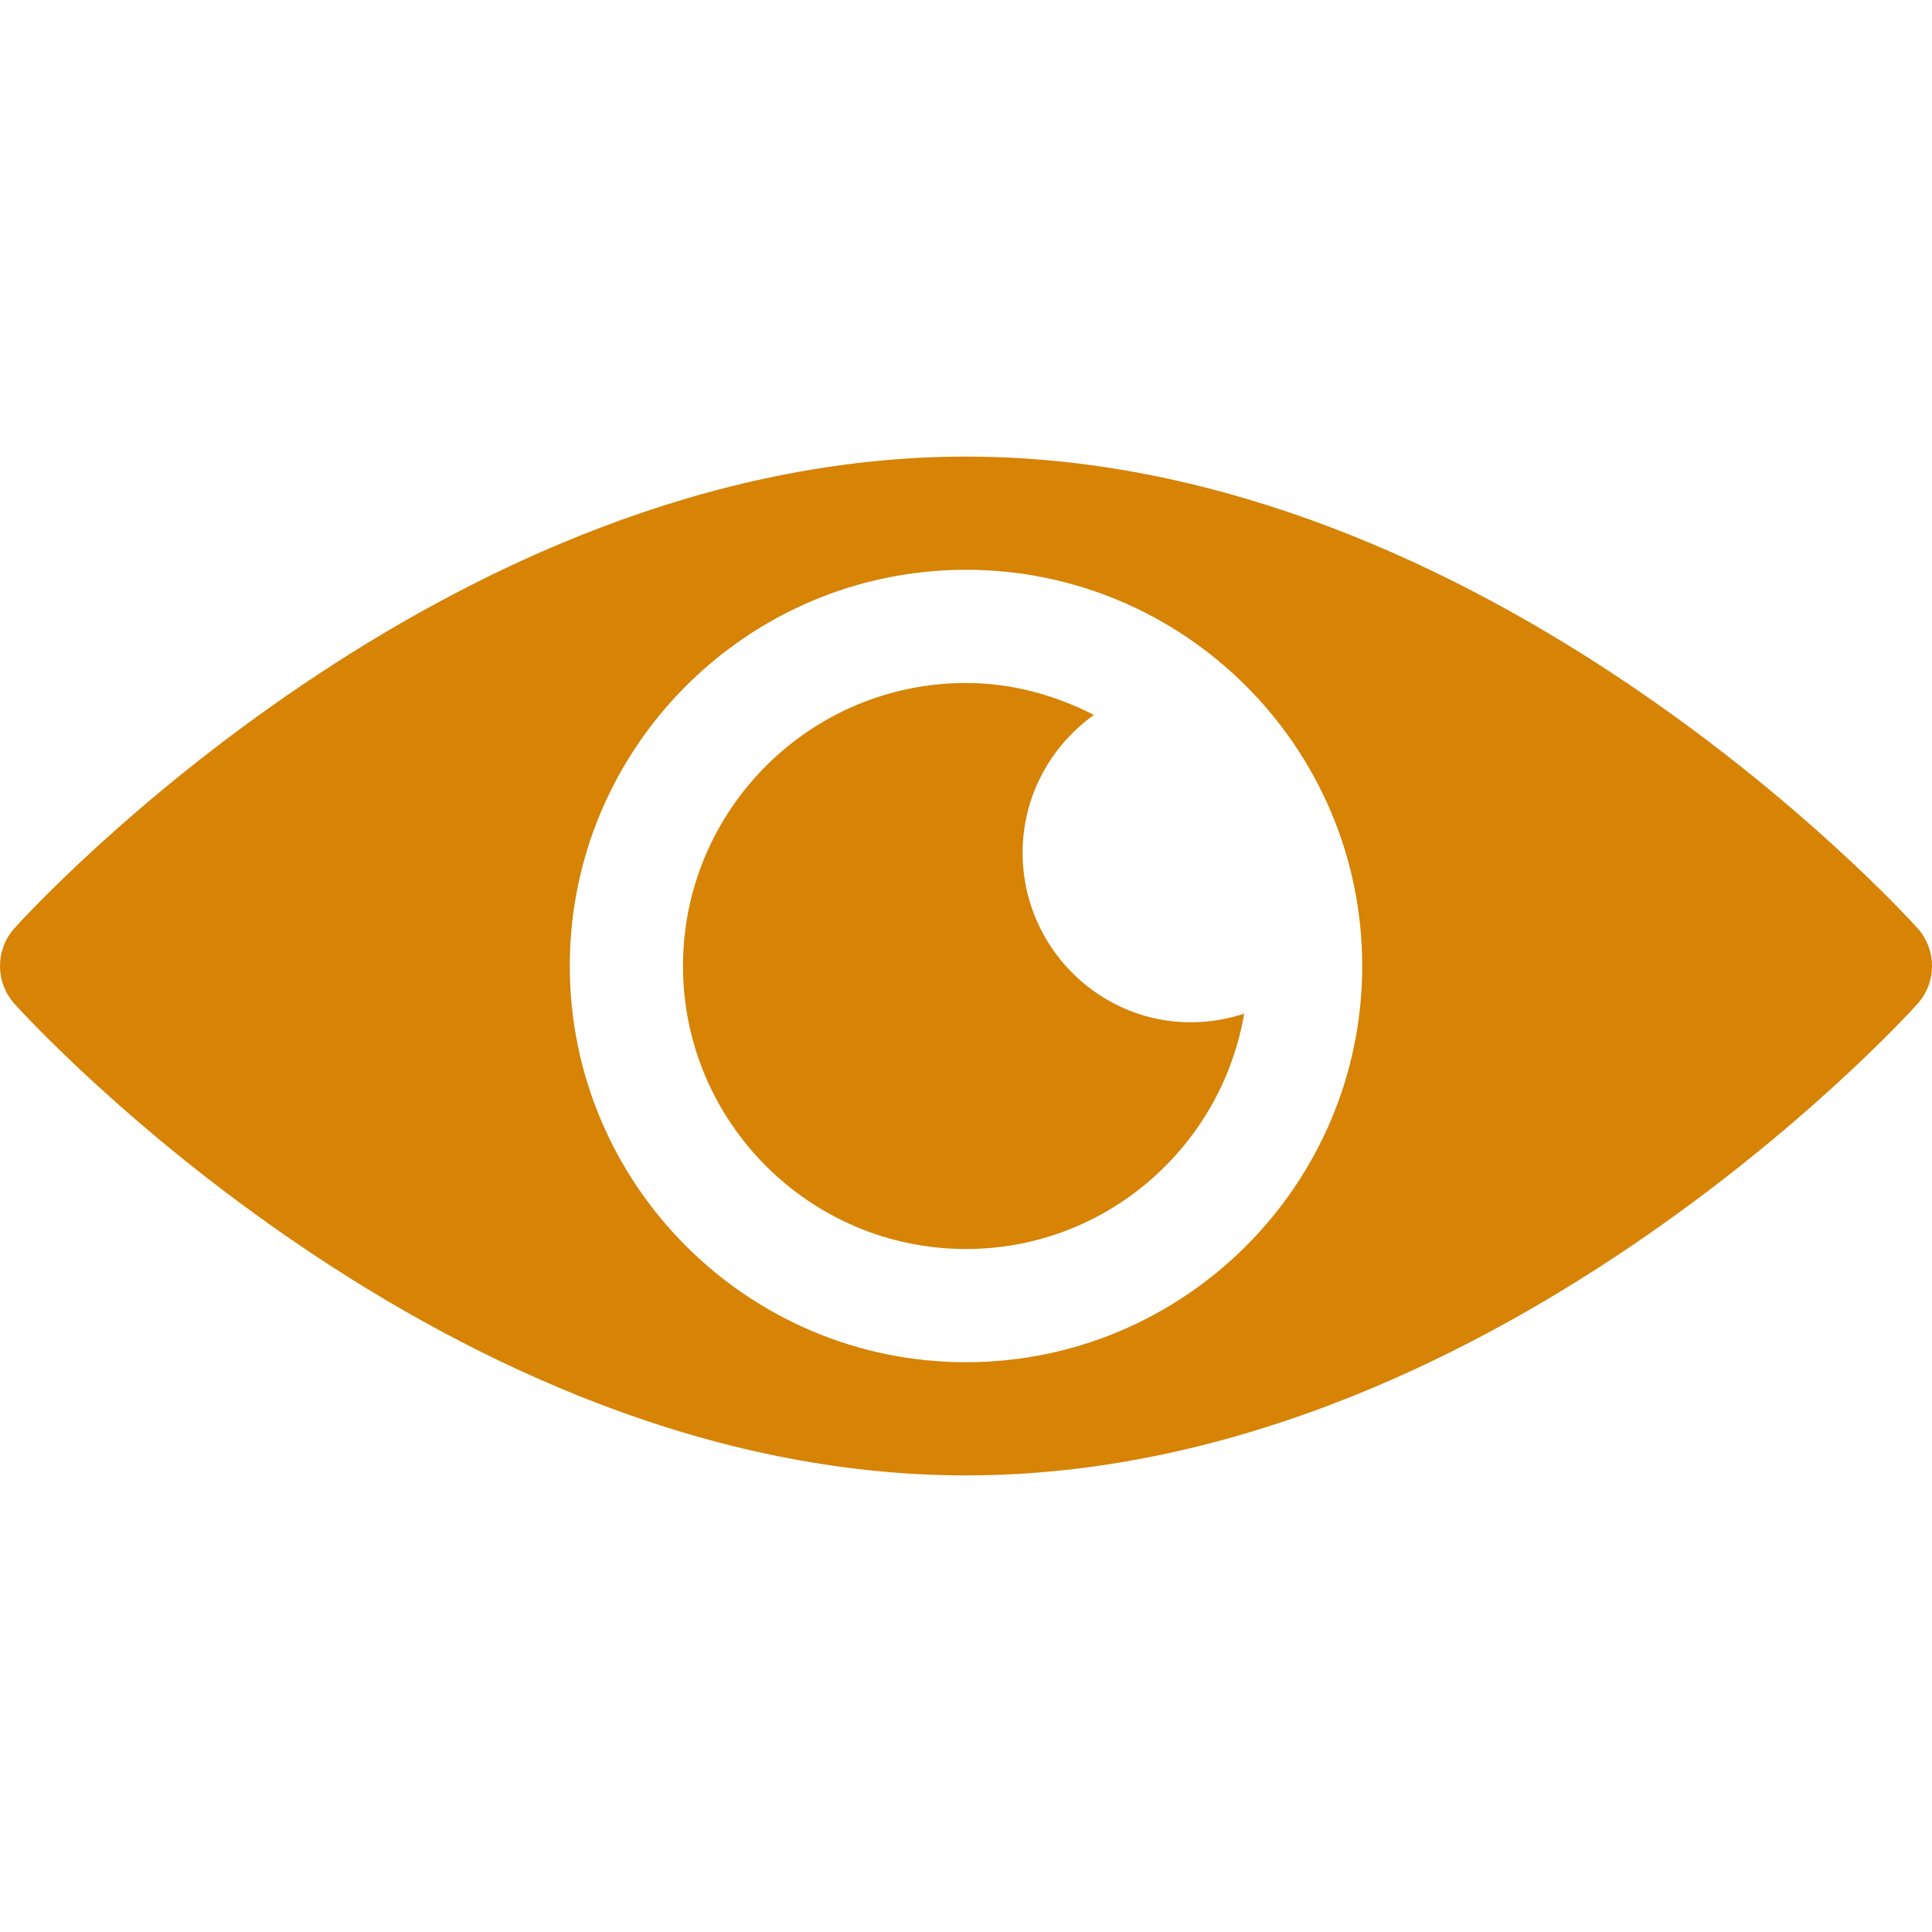
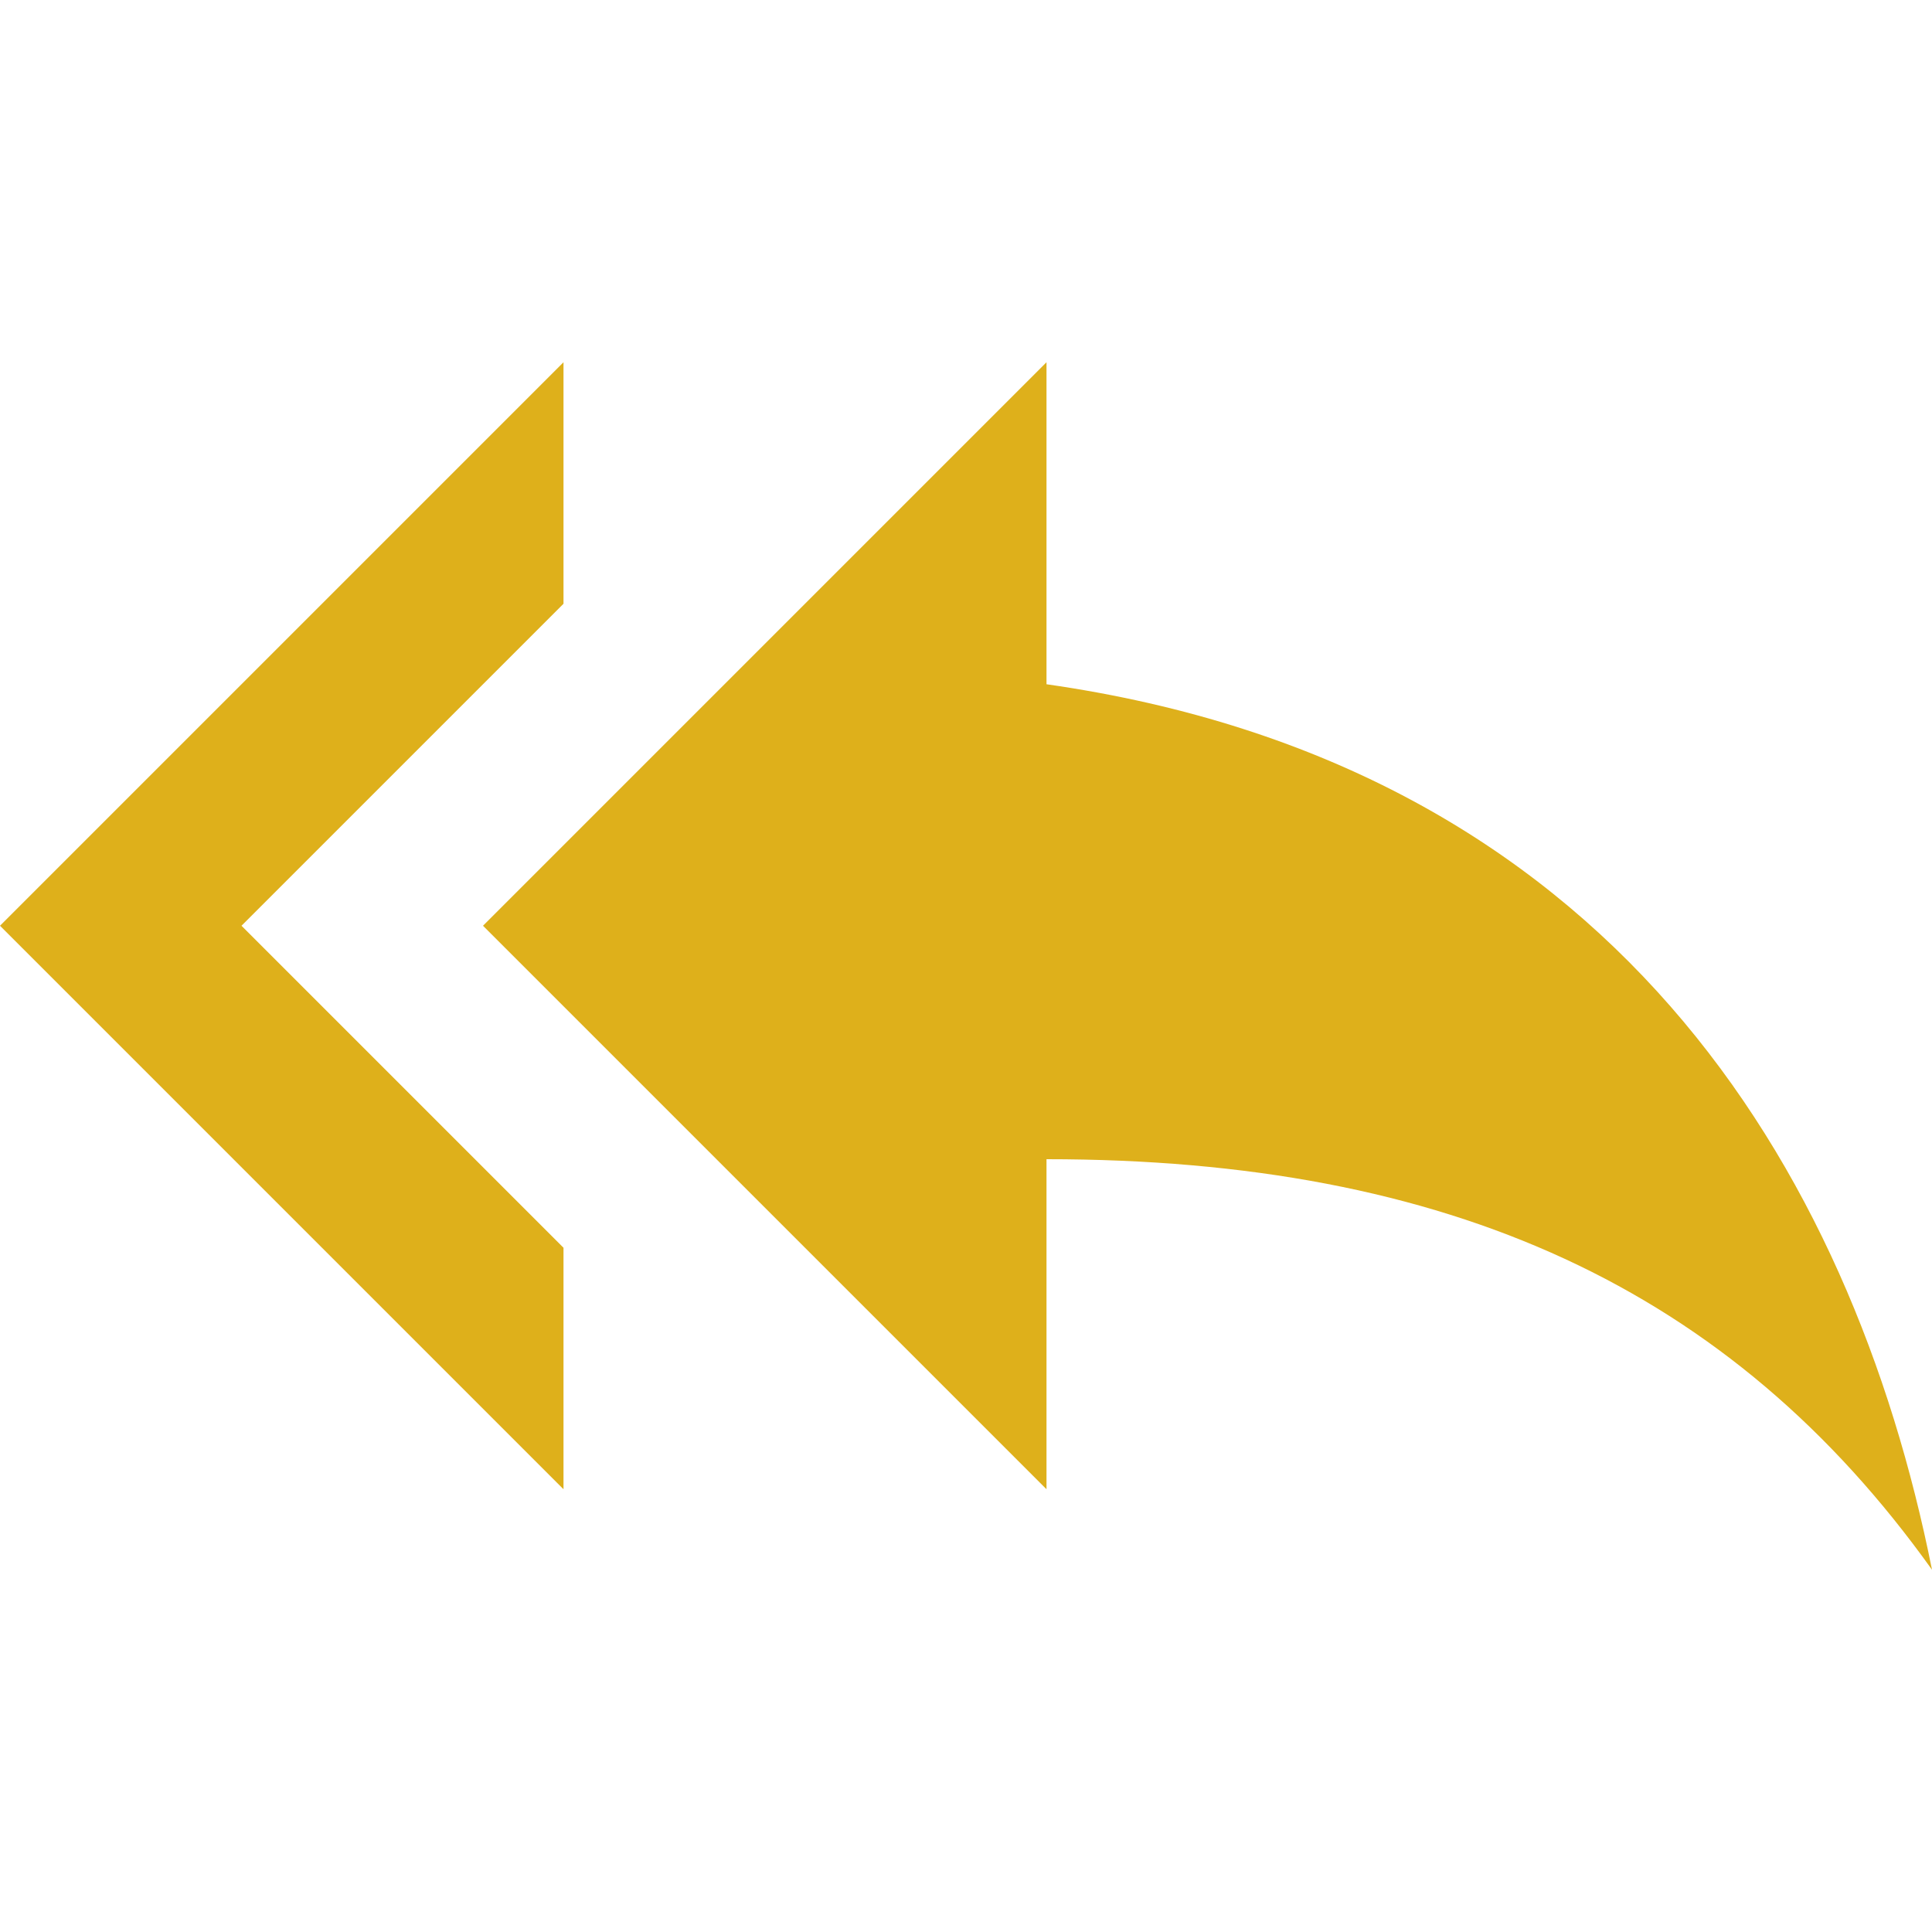
- <svg xmlns="http://www.w3.org/2000/svg" version="1.1" id="Capa_1" x="0px" y="0px" viewBox="0 0 512 512" style="enable-background:new 0 0 512 512;" xml:space="preserve" width="512px" height="512px">
+ <svg xmlns="http://www.w3.org/2000/svg" version="1.1" id="Capa_1" x="0px" y="0px" width="512px" height="512px" viewBox="0 0 612 612" style="enable-background:new 0 0 612 612;" xml:space="preserve">
  <g>
-     <g>
-       <path d="M508.177,245.995C503.607,240.897,393.682,121,256,121S8.394,240.897,3.823,245.995c-5.098,5.698-5.098,14.312,0,20.01    C8.394,271.103,118.32,391,256,391s247.606-119.897,252.177-124.995C513.274,260.307,513.274,251.693,508.177,245.995z M256,361    c-57.891,0-105-47.109-105-105s47.109-105,105-105s105,47.109,105,105S313.891,361,256,361z" fill="#d68306" />
-     </g>
-   </g>
-   <g>
-     <g>
-       <path d="M271,226c0-15.09,7.491-28.365,18.887-36.53C279.661,184.235,268.255,181,256,181c-41.353,0-75,33.647-75,75    c0,41.353,33.647,75,75,75c37.024,0,67.668-27.034,73.722-62.358C299.516,278.367,271,255.522,271,226z" fill="#d68306" />
+     <g id="reply-all">
+       <path d="M178.5,191.25v-76.5L0,293.25l178.5,178.5v-76.5l-102-102L178.5,191.25z M331.5,216.75v-102L153,293.25l178.5,178.5V367.2    C459,367.2,548.25,408,612,497.25C586.5,369.75,510,242.25,331.5,216.75z" fill="#deb01b" />
    </g>
  </g>
  <g>
</g>
  <g>
</g>
  <g>
</g>
  <g>
</g>
  <g>
</g>
  <g>
</g>
  <g>
</g>
  <g>
</g>
  <g>
</g>
  <g>
</g>
  <g>
</g>
  <g>
</g>
  <g>
</g>
  <g>
</g>
  <g>
</g>
</svg>
